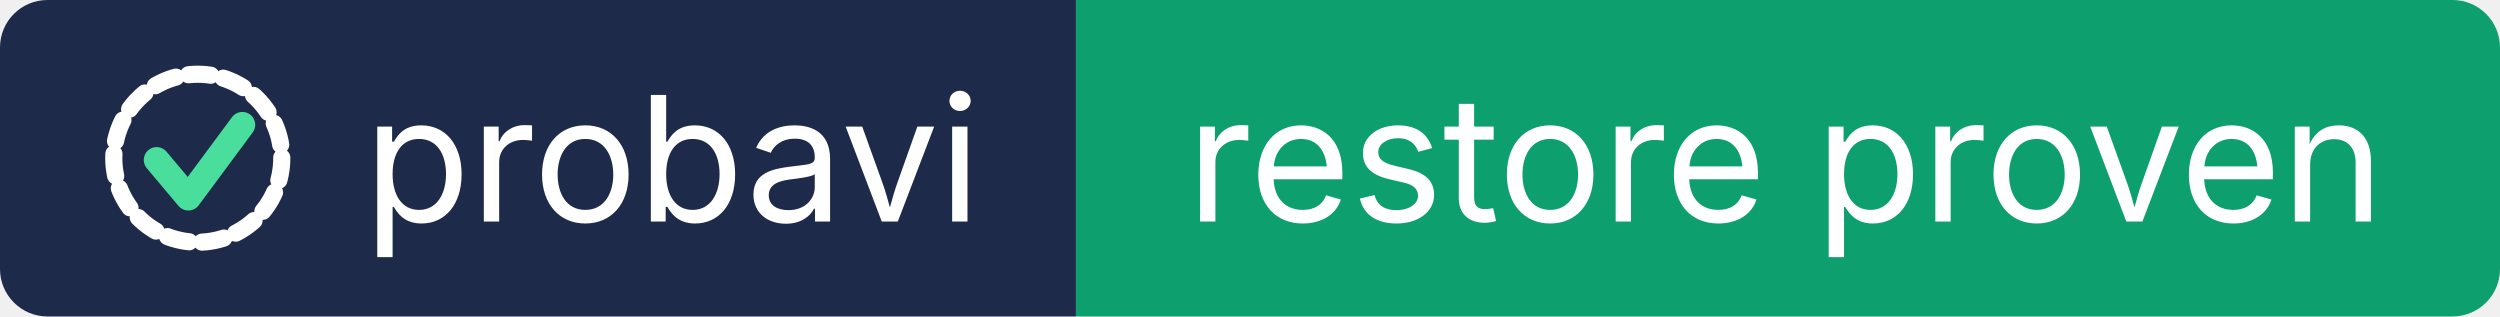
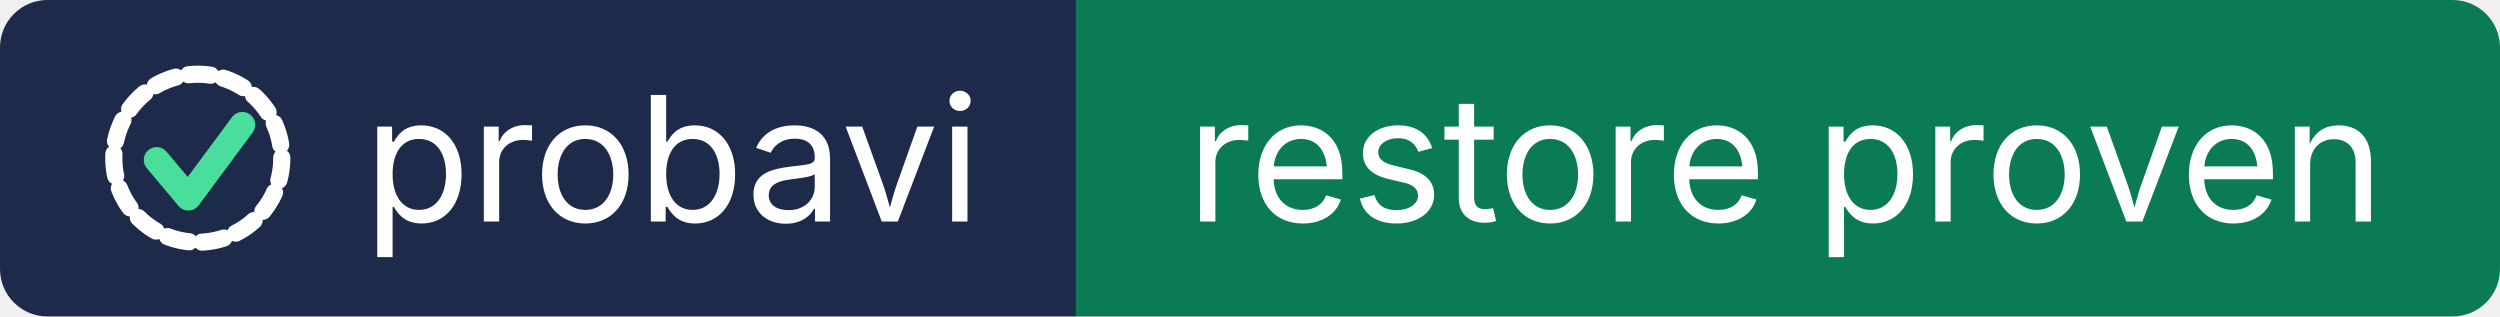
<svg xmlns="http://www.w3.org/2000/svg" width="158" height="20" viewBox="0 0 158 20">
  <clipPath id="r">
    <rect width="158" height="20" rx="3" />
  </clipPath>
  <g clip-path="url(#r)">
    <rect width="68" height="20" fill="#1E2A4A" />
-     <rect x="68" width="90" height="20" fill="#0E9F6E" />
+     <rect x="68" width="90" height="20" fill="#0B7B55" />
  </g>
  <g transform="translate(6,3.5) scale(0.05416667)">
    <circle cx="120" cy="120" r="98" fill="none" stroke="#FFFFFF" stroke-width="20" stroke-dasharray="26 15" stroke-linecap="round" />
    <path d="M 72 122 L 109 166 L 172 81" fill="none" stroke="#4ADE9D" stroke-width="30" stroke-linecap="round" stroke-linejoin="round" />
  </g>
  <text x="23" y="14" font-family="Inter, Verdana, sans-serif" font-size="11" fill="#FFFFFF">probavi</text>
  <text x="75" y="14" font-family="Inter, Verdana, sans-serif" font-size="11" fill="#FFFFFF">restore proven</text>
</svg>
